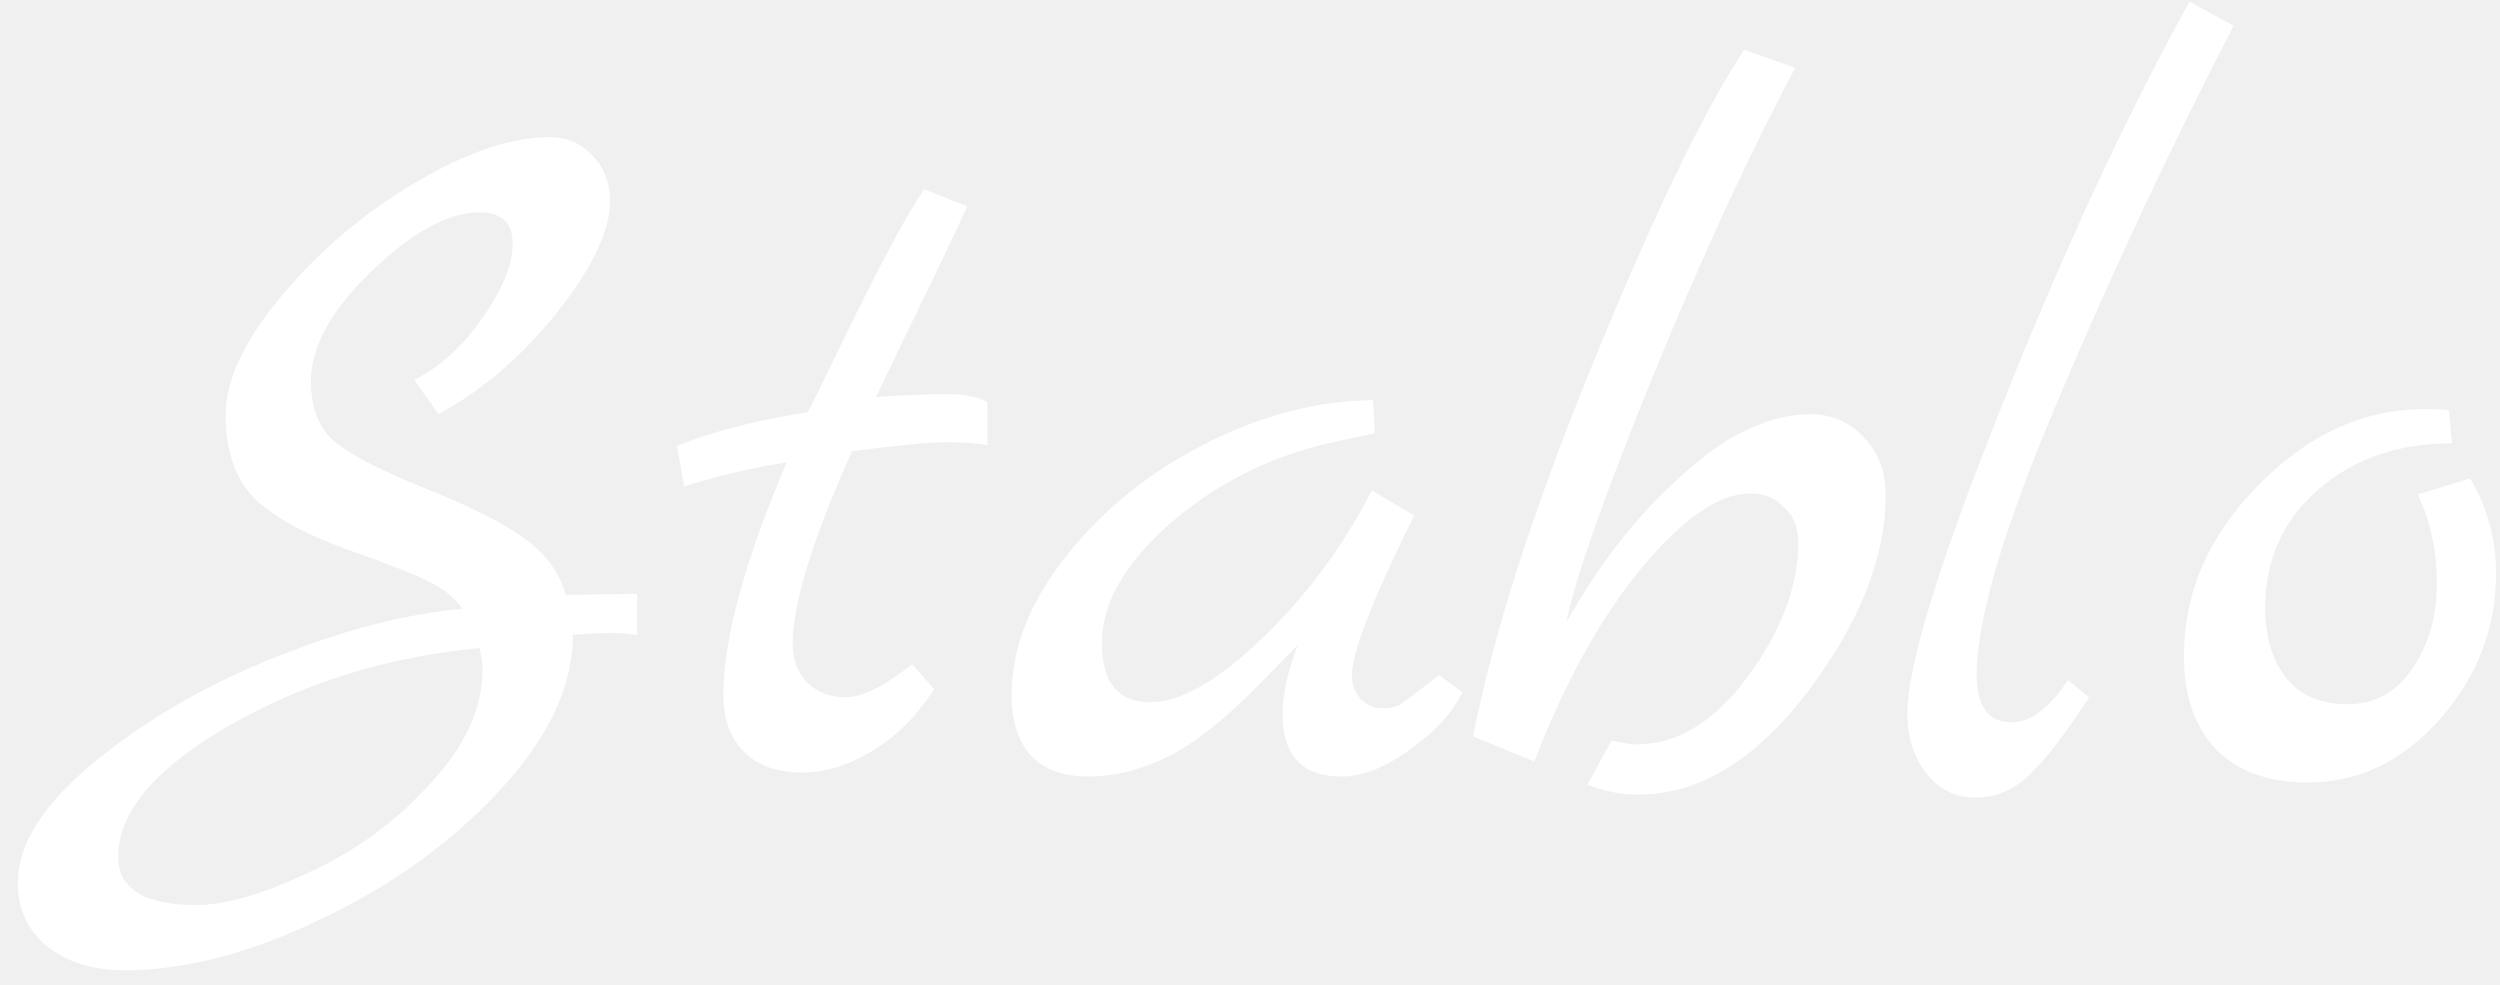
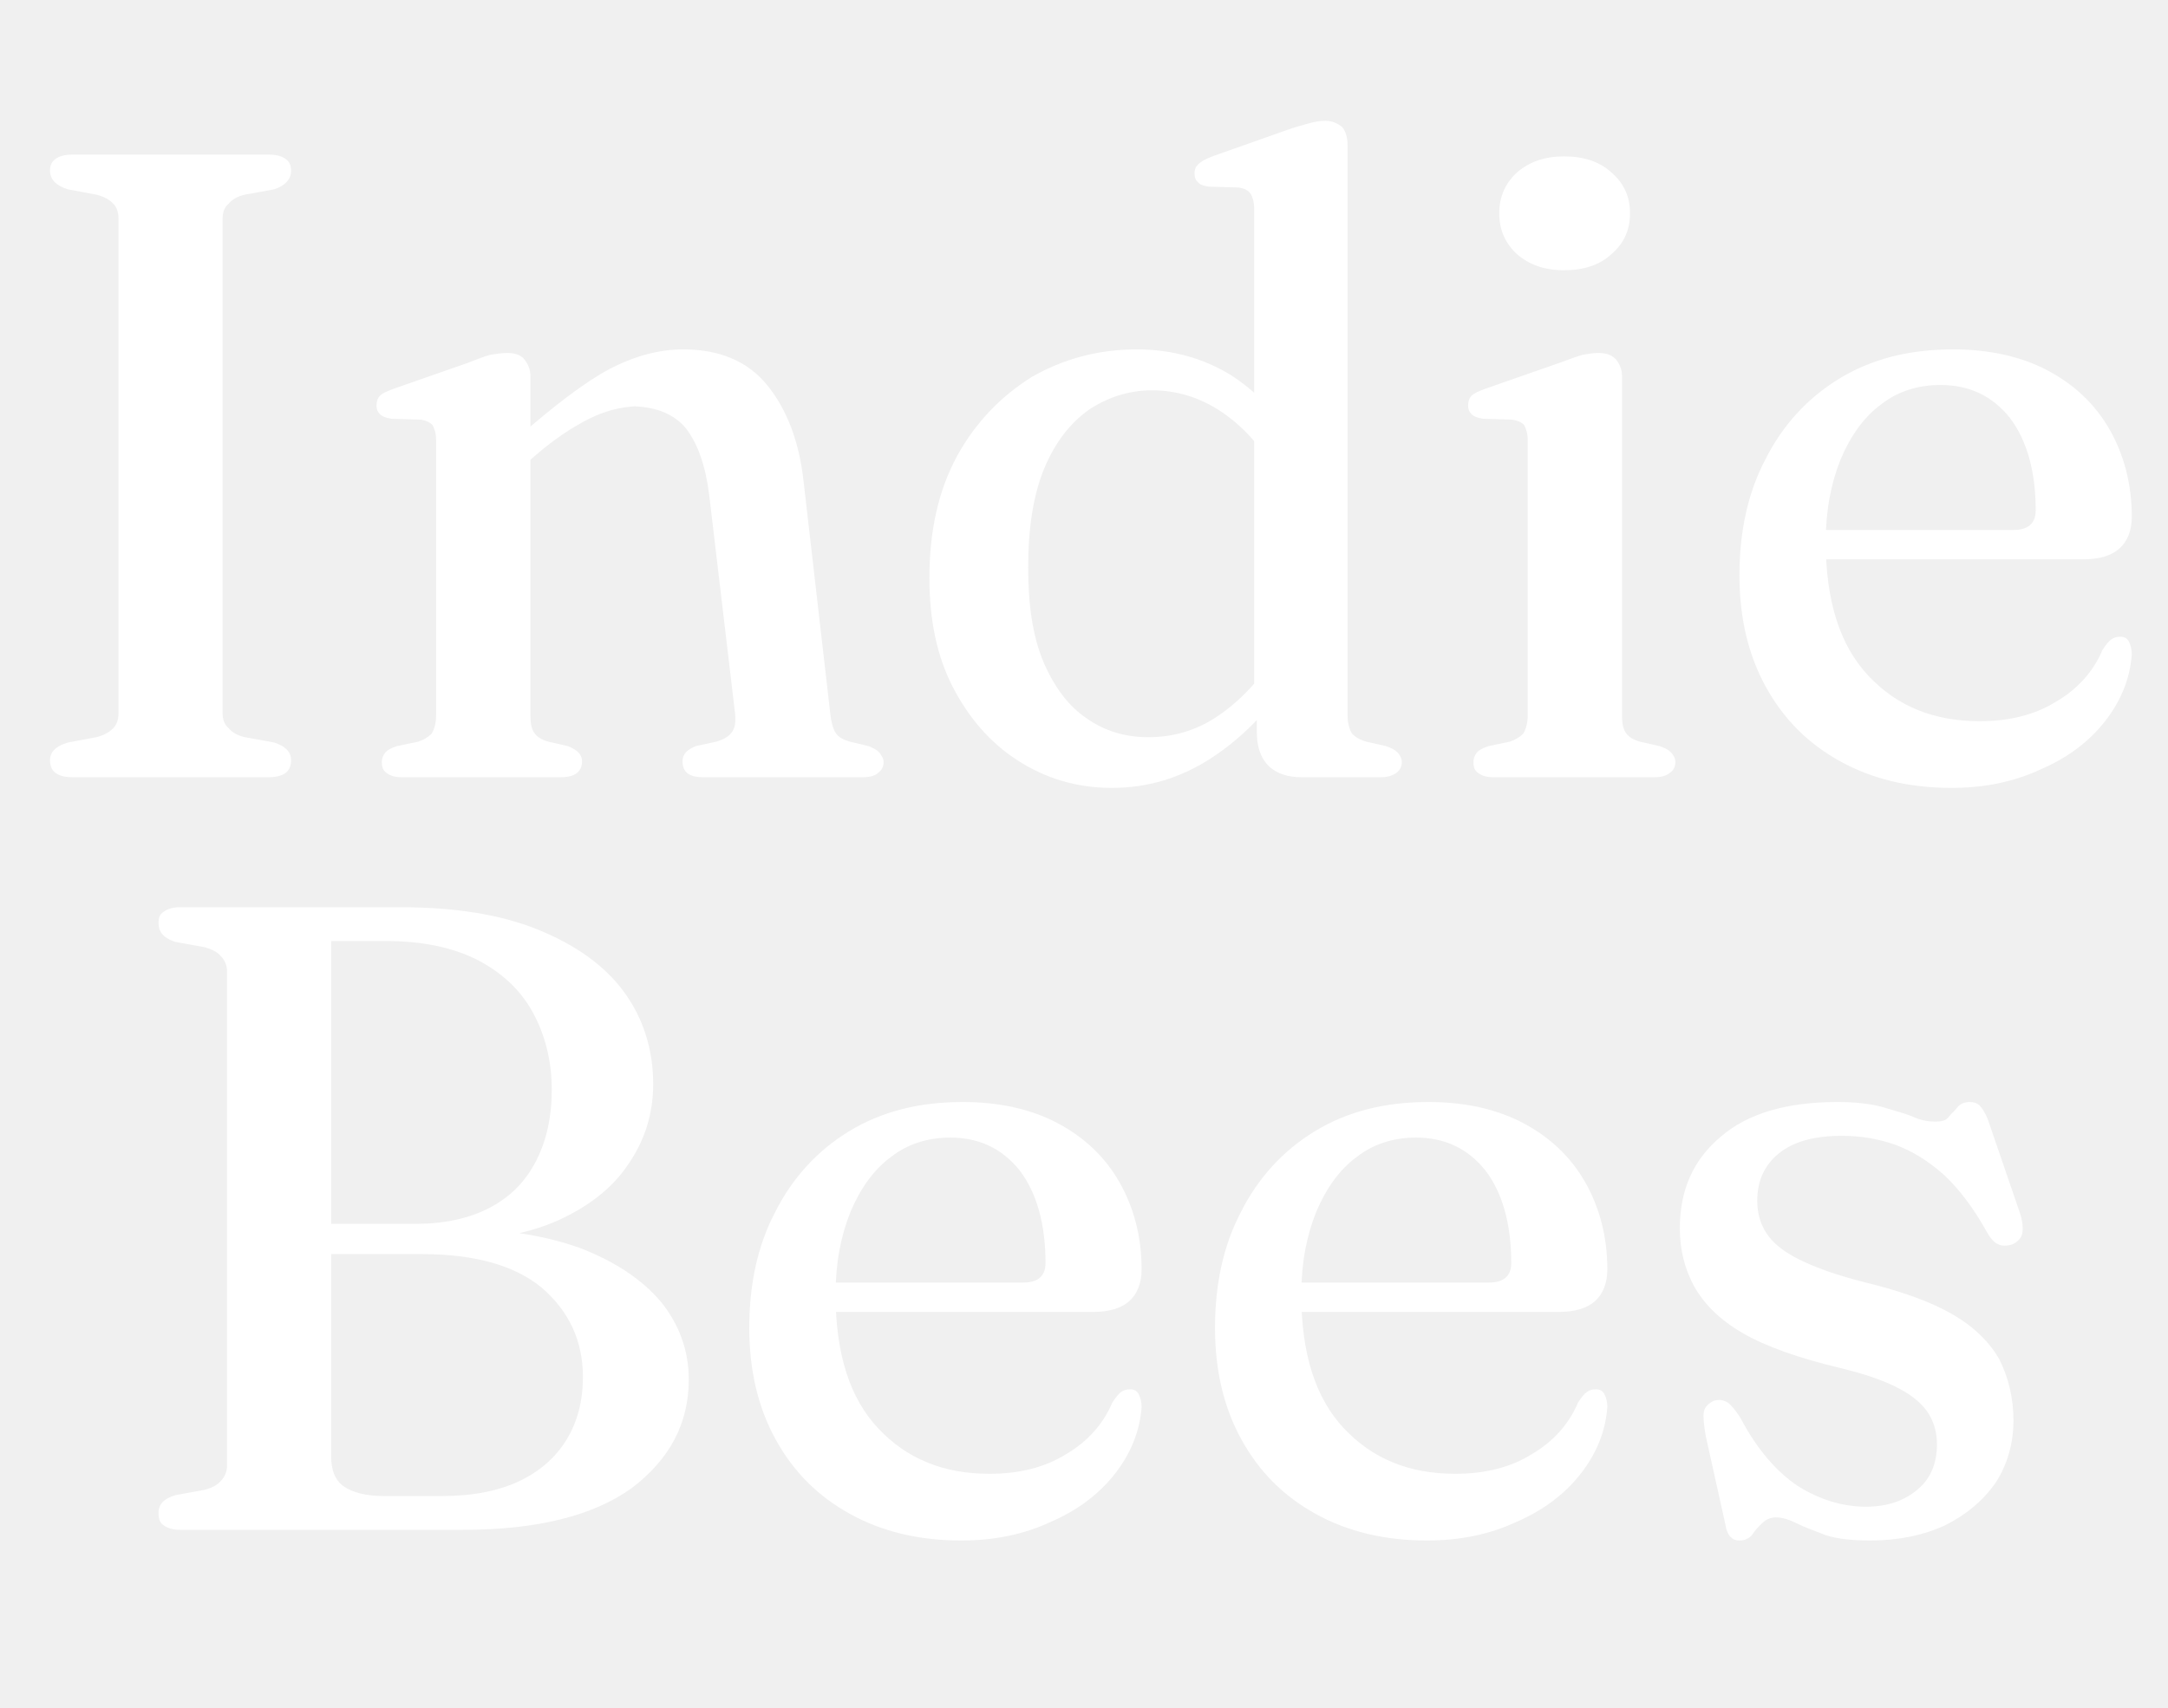
- <svg xmlns="http://www.w3.org/2000/svg" fill="none" height="52" width="132">
-   <path fill="#fff" d="M29.878 31.407l3.763-.053v2.173a9.128 9.128 0 00-1.484-.106c-.565 0-1.201.035-1.908.106 0 2.72-1.307 5.477-3.922 8.268-2.615 2.791-5.777 5.053-9.487 6.784-3.675 1.767-7.102 2.65-10.282 2.65-1.66 0-3.021-.424-4.081-1.272C1.452 49.109.94 47.996.94 46.618c0-2.05 1.36-4.187 4.081-6.413 2.72-2.226 5.9-4.063 9.54-5.512 3.64-1.449 6.925-2.297 9.858-2.544-.353-.53-.901-.99-1.643-1.378-.742-.389-2.261-.99-4.558-1.802-2.297-.848-3.922-1.767-4.876-2.756-.954-1.025-1.431-2.456-1.431-4.293 0-1.837.99-3.94 2.968-6.307a26.924 26.924 0 016.996-5.936c2.72-1.625 5.106-2.438 7.155-2.438.919 0 1.678.336 2.279 1.007.6.636.901 1.431.901 2.385 0 1.555-.936 3.516-2.809 5.883-1.873 2.332-3.957 4.116-6.254 5.353l-1.272-1.802c1.378-.707 2.58-1.802 3.604-3.286 1.06-1.52 1.59-2.827 1.59-3.922 0-1.095-.583-1.643-1.749-1.643-1.66 0-3.569 1.042-5.724 3.127-2.12 2.05-3.18 3.975-3.18 5.777 0 1.237.318 2.208.954 2.915.636.707 2.244 1.59 4.823 2.65 2.58 1.025 4.417 1.943 5.512 2.756 1.095.777 1.82 1.767 2.173 2.968zM6.24 45.24c0 1.696 1.378 2.544 4.134 2.544 1.52 0 3.48-.565 5.883-1.696a19.324 19.324 0 006.413-4.664c1.873-1.979 2.809-4.01 2.809-6.095 0-.247-.053-.618-.159-1.113-4.84.46-9.24 1.82-13.197 4.081-3.922 2.261-5.883 4.576-5.883 6.943zm41.92-10.176l1.167 1.325c-.884 1.378-1.962 2.456-3.233 3.233-1.237.777-2.492 1.166-3.764 1.166-1.271 0-2.279-.353-3.02-1.06-.742-.742-1.114-1.749-1.114-3.021 0-2.968 1.114-7.067 3.34-12.296a37.422 37.422 0 00-5.407 1.272l-.37-2.067-.053-.053c1.766-.742 4.08-1.343 6.942-1.802.283-.53.92-1.82 1.908-3.869 1.98-4.063 3.393-6.696 4.24-7.897l2.28.901c-.354.777-.972 2.085-1.855 3.922a640.967 640.967 0 00-2.968 6.148c1.59-.106 2.844-.159 3.763-.159.918 0 1.625.141 2.12.424v2.279c-.495-.106-1.22-.159-2.174-.159-.918 0-2.579.159-4.982.477-2.084 4.664-3.127 8.056-3.127 10.176 0 .813.248 1.484.742 2.014.53.53 1.22.795 2.068.795.883 0 2.049-.583 3.498-1.749zm27.83.583l1.219.901c-.495 1.06-1.414 2.067-2.756 3.021-1.308.954-2.509 1.431-3.604 1.431-2.085 0-3.127-1.095-3.127-3.286 0-1.025.265-2.244.795-3.657l-1.961 2.014c-1.908 1.943-3.569 3.25-4.982 3.922-1.378.671-2.739 1.007-4.081 1.007-1.343 0-2.368-.371-3.074-1.113-.672-.777-1.007-1.837-1.007-3.18 0-2.473.954-4.911 2.862-7.314 1.908-2.438 4.346-4.417 7.314-5.936 2.968-1.52 5.936-2.297 8.904-2.332l.106 1.749-2.226.477c-3.216.707-6.06 2.12-8.533 4.24-2.438 2.12-3.657 4.24-3.657 6.36 0 2.085.848 3.127 2.544 3.127 1.59 0 3.55-1.113 5.883-3.339 2.332-2.226 4.275-4.84 5.83-7.844l2.226 1.325c-2.191 4.417-3.286 7.226-3.286 8.427 0 .495.159.919.477 1.272.353.318.689.477 1.007.477.353 0 .583-.018.689-.053l.318-.106c.106-.07.23-.159.37-.265.177-.106.319-.212.425-.318l.636-.477c.282-.212.512-.389.689-.53zm11.434-9.222c1.696-1.731 3.18-2.915 4.452-3.551 1.308-.671 2.527-1.007 3.657-1.007 1.166 0 2.12.406 2.862 1.219.778.777 1.166 1.802 1.166 3.074 0 3.286-1.378 6.749-4.134 10.388-2.756 3.604-5.724 5.406-8.904 5.406a6.958 6.958 0 01-2.703-.53l1.272-2.332c.566.141 1.007.212 1.325.212 2.156 0 4.117-1.201 5.883-3.604 1.767-2.403 2.65-4.77 2.65-7.102 0-.742-.247-1.343-.742-1.802-.459-.495-1.06-.742-1.802-.742-1.625 0-3.533 1.307-5.724 3.922-2.155 2.615-4.045 6.024-5.67 10.229l-3.234-1.325c1.06-5.406 3.18-11.996 6.36-19.769 3.18-7.773 5.83-13.268 7.95-16.483l2.703.954c-2.332 4.346-4.823 9.734-7.473 16.165-2.614 6.43-4.151 10.794-4.61 13.091 1.448-2.544 3.02-4.682 4.716-6.413zm21.766 9.487l1.113.901c-1.202 1.873-2.244 3.233-3.127 4.081-.848.813-1.802 1.219-2.862 1.219s-1.926-.424-2.597-1.272c-.672-.848-1.007-1.908-1.007-3.18 0-2.473 1.625-7.791 4.876-15.953 3.25-8.197 6.589-15.405 10.017-21.624l2.332 1.272a281.978 281.978 0 00-9.381 20.034c-2.792 6.607-4.187 11.36-4.187 14.257 0 1.66.618 2.491 1.855 2.491.989 0 1.978-.742 2.968-2.226zm21.225-10.653c.919 1.52 1.378 3.198 1.378 5.035 0 2.862-.989 5.424-2.968 7.685-1.978 2.226-4.31 3.339-6.996 3.339-2.049 0-3.657-.583-4.823-1.749-1.13-1.201-1.696-2.844-1.696-4.929 0-3.357 1.308-6.36 3.922-9.01 2.615-2.685 5.548-4.028 8.798-4.028.601 0 1.025.018 1.272.053l.159 1.749c-2.826 0-5.176.813-7.049 2.438-1.872 1.625-2.809 3.71-2.809 6.254 0 1.52.371 2.756 1.113 3.71.742.919 1.82 1.378 3.233 1.378 1.449 0 2.597-.636 3.445-1.908.848-1.272 1.272-2.756 1.272-4.452 0-1.731-.335-3.304-1.007-4.717l2.756-.848z" />
+ <svg xmlns="http://www.w3.org/2000/svg" width="100%" height="100%" viewBox="0 0 132 104" version="1.1" xml:space="preserve" style="fill-rule:evenodd;clip-rule:evenodd;stroke-linejoin:round;stroke-miterlimit:2;">
+   <g transform="matrix(1,0,0,1,-1.28956,7.38454)">
+     <g transform="matrix(54.1667,0,0,54.1667,1.30102,39.9479)">
+       <path d="M0.25,-0.072C0.25,-0.065 0.252,-0.059 0.257,-0.055C0.261,-0.05 0.267,-0.047 0.275,-0.045L0.308,-0.039C0.32,-0.035 0.327,-0.029 0.327,-0.019C0.327,-0.013 0.325,-0.008 0.321,-0.005C0.317,-0.002 0.311,-0 0.302,-0L0.081,-0C0.072,-0 0.066,-0.002 0.062,-0.005C0.058,-0.008 0.056,-0.013 0.056,-0.019C0.056,-0.029 0.063,-0.035 0.076,-0.039L0.108,-0.045C0.116,-0.047 0.122,-0.05 0.127,-0.055C0.131,-0.059 0.133,-0.065 0.133,-0.072L0.133,-0.628C0.133,-0.635 0.131,-0.641 0.127,-0.645C0.122,-0.65 0.116,-0.653 0.108,-0.655L0.076,-0.661C0.063,-0.665 0.056,-0.672 0.056,-0.682C0.056,-0.688 0.058,-0.692 0.062,-0.695C0.066,-0.698 0.072,-0.7 0.081,-0.7L0.302,-0.7C0.311,-0.7 0.317,-0.698 0.321,-0.695C0.325,-0.692 0.327,-0.688 0.327,-0.682C0.327,-0.672 0.32,-0.665 0.308,-0.661L0.275,-0.655C0.267,-0.653 0.261,-0.65 0.257,-0.645C0.252,-0.641 0.25,-0.635 0.25,-0.628L0.25,-0.072Z" style="fill:white;fill-rule:nonzero;" />
+     </g>
+     <g transform="matrix(54.1667,0,0,54.1667,22.0469,39.9479)">
+       <path d="M0.213,-0.451L0.213,-0.07C0.213,-0.061 0.214,-0.054 0.218,-0.049C0.221,-0.045 0.226,-0.042 0.233,-0.04L0.255,-0.035C0.265,-0.031 0.271,-0.026 0.271,-0.018C0.271,-0.006 0.263,-0 0.247,-0L0.068,-0C0.06,-0 0.055,-0.002 0.051,-0.005C0.047,-0.008 0.046,-0.012 0.046,-0.017C0.046,-0.021 0.047,-0.024 0.05,-0.028C0.053,-0.031 0.057,-0.033 0.063,-0.035L0.087,-0.04C0.093,-0.042 0.098,-0.045 0.102,-0.049C0.105,-0.054 0.107,-0.061 0.107,-0.07L0.107,-0.379C0.107,-0.387 0.105,-0.392 0.103,-0.396C0.1,-0.399 0.096,-0.401 0.09,-0.402L0.057,-0.403C0.05,-0.404 0.046,-0.406 0.044,-0.408C0.041,-0.411 0.04,-0.414 0.04,-0.418C0.04,-0.422 0.041,-0.426 0.044,-0.429C0.047,-0.432 0.052,-0.434 0.06,-0.437L0.143,-0.466C0.153,-0.47 0.161,-0.473 0.168,-0.475C0.175,-0.476 0.181,-0.477 0.187,-0.477C0.195,-0.477 0.202,-0.475 0.206,-0.47C0.21,-0.465 0.213,-0.459 0.213,-0.451ZM0.198,-0.344L0.178,-0.364L0.2,-0.383C0.24,-0.418 0.274,-0.444 0.302,-0.459C0.331,-0.474 0.358,-0.481 0.385,-0.481C0.425,-0.481 0.457,-0.468 0.479,-0.441C0.501,-0.414 0.515,-0.378 0.52,-0.333L0.55,-0.072C0.551,-0.062 0.553,-0.055 0.556,-0.05C0.559,-0.045 0.565,-0.042 0.572,-0.04L0.593,-0.035C0.598,-0.033 0.602,-0.031 0.605,-0.028C0.608,-0.024 0.61,-0.021 0.61,-0.017C0.61,-0.012 0.608,-0.008 0.604,-0.005C0.601,-0.002 0.595,-0 0.587,-0L0.407,-0C0.391,-0 0.384,-0.006 0.384,-0.018C0.384,-0.026 0.389,-0.031 0.399,-0.035L0.422,-0.04C0.429,-0.042 0.435,-0.045 0.439,-0.05C0.443,-0.055 0.444,-0.062 0.443,-0.072L0.414,-0.317C0.41,-0.35 0.401,-0.375 0.388,-0.392C0.375,-0.408 0.355,-0.416 0.33,-0.417C0.314,-0.416 0.297,-0.412 0.279,-0.403C0.261,-0.394 0.241,-0.381 0.22,-0.363L0.198,-0.344Z" style="fill:white;fill-rule:nonzero;" />
+     </g>
+     <g transform="matrix(54.1667,0,0,54.1667,55.6031,39.9479)">
+       <path d="M0.41,-0.082L0.407,-0.086L0.407,-0.64C0.407,-0.647 0.405,-0.653 0.403,-0.656C0.4,-0.66 0.396,-0.662 0.39,-0.663L0.356,-0.664C0.35,-0.665 0.346,-0.666 0.344,-0.669C0.341,-0.671 0.34,-0.675 0.34,-0.679C0.34,-0.683 0.341,-0.686 0.344,-0.689C0.347,-0.692 0.352,-0.695 0.36,-0.698L0.442,-0.727C0.453,-0.731 0.461,-0.733 0.468,-0.735C0.475,-0.737 0.481,-0.738 0.487,-0.738C0.495,-0.738 0.501,-0.735 0.506,-0.731C0.51,-0.726 0.512,-0.719 0.512,-0.711L0.512,-0.07C0.512,-0.061 0.514,-0.054 0.517,-0.049C0.521,-0.045 0.526,-0.042 0.533,-0.04L0.555,-0.035C0.561,-0.033 0.565,-0.031 0.568,-0.028C0.571,-0.025 0.573,-0.021 0.573,-0.017C0.573,-0.012 0.571,-0.008 0.567,-0.005C0.563,-0.002 0.557,-0 0.55,-0L0.46,-0C0.445,-0 0.432,-0.004 0.423,-0.013C0.414,-0.022 0.41,-0.035 0.41,-0.051L0.41,-0.082ZM0.042,-0.224C0.042,-0.277 0.052,-0.322 0.073,-0.361C0.094,-0.399 0.122,-0.428 0.157,-0.45C0.192,-0.47 0.231,-0.481 0.275,-0.481C0.315,-0.481 0.35,-0.471 0.381,-0.452C0.412,-0.432 0.438,-0.404 0.457,-0.368L0.432,-0.342C0.415,-0.372 0.394,-0.395 0.37,-0.411C0.346,-0.427 0.32,-0.435 0.292,-0.435C0.266,-0.435 0.242,-0.427 0.221,-0.413C0.2,-0.398 0.183,-0.376 0.171,-0.347C0.159,-0.318 0.153,-0.281 0.153,-0.236C0.153,-0.194 0.158,-0.159 0.17,-0.13C0.182,-0.102 0.198,-0.08 0.219,-0.066C0.239,-0.052 0.262,-0.045 0.288,-0.045C0.315,-0.045 0.341,-0.052 0.365,-0.068C0.389,-0.084 0.412,-0.107 0.432,-0.139L0.448,-0.112C0.422,-0.073 0.392,-0.043 0.358,-0.021C0.324,0.001 0.287,0.012 0.247,0.012C0.207,0.012 0.172,0.001 0.141,-0.019C0.11,-0.039 0.086,-0.067 0.068,-0.102C0.05,-0.137 0.042,-0.178 0.042,-0.224Z" style="fill:white;fill-rule:nonzero;" />
+     </g>
+     <g transform="matrix(54.1667,0,0,54.1667,88.5094,39.9479)">
+       <path d="M0.213,-0.451L0.213,-0.07C0.213,-0.061 0.214,-0.054 0.218,-0.049C0.221,-0.045 0.226,-0.042 0.233,-0.04L0.255,-0.035C0.261,-0.033 0.265,-0.031 0.268,-0.028C0.271,-0.025 0.273,-0.021 0.273,-0.017C0.273,-0.012 0.271,-0.008 0.267,-0.005C0.263,-0.002 0.258,-0 0.25,-0L0.068,-0C0.06,-0 0.055,-0.002 0.051,-0.005C0.047,-0.008 0.046,-0.012 0.046,-0.017C0.046,-0.021 0.047,-0.024 0.05,-0.028C0.053,-0.031 0.057,-0.033 0.063,-0.035L0.087,-0.04C0.093,-0.042 0.098,-0.045 0.102,-0.049C0.105,-0.054 0.107,-0.061 0.107,-0.07L0.107,-0.379C0.107,-0.387 0.105,-0.392 0.103,-0.396C0.1,-0.399 0.096,-0.401 0.09,-0.402L0.057,-0.403C0.05,-0.404 0.046,-0.406 0.044,-0.408C0.041,-0.411 0.04,-0.414 0.04,-0.418C0.04,-0.422 0.041,-0.426 0.044,-0.429C0.047,-0.432 0.052,-0.434 0.06,-0.437L0.143,-0.466C0.154,-0.47 0.162,-0.473 0.169,-0.475C0.175,-0.476 0.181,-0.477 0.186,-0.477C0.195,-0.477 0.201,-0.475 0.206,-0.47C0.21,-0.465 0.213,-0.459 0.213,-0.451ZM0.148,-0.57C0.126,-0.57 0.109,-0.576 0.095,-0.588C0.082,-0.6 0.075,-0.615 0.075,-0.634C0.075,-0.653 0.082,-0.668 0.095,-0.68C0.109,-0.692 0.126,-0.698 0.148,-0.698C0.17,-0.698 0.188,-0.692 0.201,-0.68C0.215,-0.668 0.222,-0.653 0.222,-0.634C0.222,-0.615 0.215,-0.6 0.201,-0.588C0.188,-0.576 0.17,-0.57 0.148,-0.57Z" style="fill:white;fill-rule:nonzero;" />
+     </g>
+     <g transform="matrix(54.1667,0,0,54.1667,104.922,39.9479)">
+       <path d="M0.483,-0.293C0.483,-0.277 0.478,-0.265 0.469,-0.257C0.46,-0.249 0.446,-0.245 0.429,-0.245L0.109,-0.245L0.109,-0.278L0.35,-0.278C0.366,-0.278 0.375,-0.285 0.375,-0.3C0.375,-0.344 0.365,-0.379 0.346,-0.404C0.326,-0.429 0.3,-0.441 0.268,-0.441C0.243,-0.441 0.22,-0.434 0.201,-0.419C0.182,-0.405 0.167,-0.384 0.156,-0.358C0.145,-0.331 0.139,-0.3 0.139,-0.265C0.139,-0.198 0.155,-0.148 0.187,-0.114C0.219,-0.08 0.26,-0.063 0.312,-0.063C0.345,-0.063 0.374,-0.07 0.398,-0.085C0.422,-0.099 0.44,-0.119 0.45,-0.143C0.454,-0.149 0.457,-0.153 0.46,-0.155C0.463,-0.157 0.466,-0.158 0.47,-0.158C0.475,-0.158 0.478,-0.156 0.48,-0.152C0.482,-0.148 0.483,-0.143 0.483,-0.138C0.481,-0.111 0.471,-0.086 0.453,-0.063C0.435,-0.04 0.411,-0.022 0.381,-0.009C0.351,0.005 0.318,0.012 0.28,0.012C0.233,0.012 0.191,0.002 0.155,-0.018C0.119,-0.038 0.092,-0.065 0.072,-0.101C0.052,-0.137 0.042,-0.179 0.042,-0.227C0.042,-0.275 0.051,-0.319 0.071,-0.357C0.09,-0.395 0.118,-0.426 0.154,-0.448C0.19,-0.47 0.232,-0.481 0.282,-0.481C0.323,-0.481 0.359,-0.473 0.389,-0.457C0.419,-0.441 0.442,-0.419 0.458,-0.391C0.474,-0.363 0.483,-0.33 0.483,-0.293Z" style="fill:white;fill-rule:nonzero;" />
+     </g>
+     <g transform="matrix(54.1667,0,0,54.1667,7.85519,85.7812)">
+       <path d="M0.653,-0.169C0.653,-0.119 0.631,-0.079 0.589,-0.047C0.546,-0.016 0.483,-0 0.399,-0L0.081,-0C0.073,-0 0.067,-0.002 0.063,-0.005C0.058,-0.008 0.057,-0.013 0.057,-0.019C0.057,-0.029 0.063,-0.035 0.076,-0.039L0.109,-0.045C0.116,-0.047 0.123,-0.05 0.127,-0.055C0.131,-0.059 0.134,-0.065 0.134,-0.072L0.134,-0.628C0.134,-0.635 0.131,-0.641 0.127,-0.645C0.123,-0.65 0.116,-0.653 0.109,-0.655L0.076,-0.661C0.063,-0.665 0.057,-0.672 0.057,-0.682C0.057,-0.688 0.058,-0.692 0.063,-0.695C0.067,-0.698 0.073,-0.7 0.081,-0.7L0.329,-0.7C0.389,-0.7 0.441,-0.692 0.483,-0.675C0.525,-0.658 0.558,-0.635 0.58,-0.605C0.602,-0.575 0.613,-0.54 0.613,-0.501C0.613,-0.467 0.603,-0.437 0.585,-0.411C0.567,-0.384 0.54,-0.363 0.504,-0.347C0.467,-0.331 0.422,-0.324 0.367,-0.324L0.398,-0.338C0.45,-0.338 0.495,-0.33 0.533,-0.316C0.571,-0.301 0.601,-0.281 0.622,-0.256C0.642,-0.231 0.653,-0.202 0.653,-0.169ZM0.353,-0.31L0.216,-0.31L0.216,-0.344L0.346,-0.344C0.378,-0.344 0.406,-0.35 0.429,-0.362C0.452,-0.374 0.469,-0.391 0.481,-0.414C0.493,-0.437 0.499,-0.464 0.499,-0.495C0.499,-0.528 0.491,-0.558 0.477,-0.583C0.463,-0.608 0.442,-0.627 0.415,-0.641C0.387,-0.655 0.353,-0.662 0.312,-0.662L0.251,-0.662L0.251,-0.083C0.251,-0.068 0.255,-0.056 0.265,-0.049C0.275,-0.042 0.29,-0.038 0.31,-0.038L0.376,-0.038C0.411,-0.038 0.44,-0.044 0.463,-0.055C0.486,-0.066 0.504,-0.082 0.516,-0.102C0.528,-0.122 0.534,-0.145 0.534,-0.172C0.534,-0.213 0.518,-0.246 0.488,-0.272C0.458,-0.297 0.413,-0.31 0.353,-0.31Z" style="fill:white;fill-rule:nonzero;" />
+     </g>
+     <g transform="matrix(54.1667,0,0,54.1667,44.6344,85.7812)">
+       <path d="M0.483,-0.293C0.483,-0.277 0.478,-0.265 0.469,-0.257C0.46,-0.249 0.446,-0.245 0.429,-0.245L0.109,-0.245L0.109,-0.278L0.35,-0.278C0.366,-0.278 0.375,-0.285 0.375,-0.3C0.375,-0.344 0.365,-0.379 0.346,-0.404C0.326,-0.429 0.3,-0.441 0.268,-0.441C0.243,-0.441 0.22,-0.434 0.201,-0.419C0.182,-0.405 0.167,-0.384 0.156,-0.358C0.145,-0.331 0.139,-0.3 0.139,-0.265C0.139,-0.198 0.155,-0.148 0.187,-0.114C0.219,-0.08 0.26,-0.063 0.312,-0.063C0.345,-0.063 0.374,-0.07 0.398,-0.085C0.422,-0.099 0.44,-0.119 0.45,-0.143C0.454,-0.149 0.457,-0.153 0.46,-0.155C0.463,-0.157 0.466,-0.158 0.47,-0.158C0.475,-0.158 0.478,-0.156 0.48,-0.152C0.482,-0.148 0.483,-0.143 0.483,-0.138C0.481,-0.111 0.471,-0.086 0.453,-0.063C0.435,-0.04 0.411,-0.022 0.381,-0.009C0.351,0.005 0.318,0.012 0.28,0.012C0.233,0.012 0.191,0.002 0.155,-0.018C0.119,-0.038 0.092,-0.065 0.072,-0.101C0.052,-0.137 0.042,-0.179 0.042,-0.227C0.042,-0.275 0.051,-0.319 0.071,-0.357C0.09,-0.395 0.118,-0.426 0.154,-0.448C0.19,-0.47 0.232,-0.481 0.282,-0.481C0.323,-0.481 0.359,-0.473 0.389,-0.457C0.419,-0.441 0.442,-0.419 0.458,-0.391C0.474,-0.363 0.483,-0.33 0.483,-0.293Z" style="fill:white;fill-rule:nonzero;" />
+     </g>
+     <g transform="matrix(54.1667,0,0,54.1667,72.9906,85.7812)">
+       <path d="M0.483,-0.293C0.483,-0.277 0.478,-0.265 0.469,-0.257C0.46,-0.249 0.446,-0.245 0.429,-0.245L0.109,-0.245L0.109,-0.278L0.35,-0.278C0.366,-0.278 0.375,-0.285 0.375,-0.3C0.375,-0.344 0.365,-0.379 0.346,-0.404C0.326,-0.429 0.3,-0.441 0.268,-0.441C0.243,-0.441 0.22,-0.434 0.201,-0.419C0.182,-0.405 0.167,-0.384 0.156,-0.358C0.145,-0.331 0.139,-0.3 0.139,-0.265C0.139,-0.198 0.155,-0.148 0.187,-0.114C0.219,-0.08 0.26,-0.063 0.312,-0.063C0.345,-0.063 0.374,-0.07 0.398,-0.085C0.422,-0.099 0.44,-0.119 0.45,-0.143C0.454,-0.149 0.457,-0.153 0.46,-0.155C0.463,-0.157 0.466,-0.158 0.47,-0.158C0.475,-0.158 0.478,-0.156 0.48,-0.152C0.482,-0.148 0.483,-0.143 0.483,-0.138C0.481,-0.111 0.471,-0.086 0.453,-0.063C0.435,-0.04 0.411,-0.022 0.381,-0.009C0.351,0.005 0.318,0.012 0.28,0.012C0.233,0.012 0.191,0.002 0.155,-0.018C0.119,-0.038 0.092,-0.065 0.072,-0.101C0.052,-0.137 0.042,-0.179 0.042,-0.227C0.042,-0.275 0.051,-0.319 0.071,-0.357C0.09,-0.395 0.118,-0.426 0.154,-0.448C0.19,-0.47 0.232,-0.481 0.282,-0.481C0.323,-0.481 0.359,-0.473 0.389,-0.457C0.419,-0.441 0.442,-0.419 0.458,-0.391C0.474,-0.363 0.483,-0.33 0.483,-0.293Z" style="fill:white;fill-rule:nonzero;" />
+     </g>
+     <g transform="matrix(54.1667,0,0,54.1667,101.347,85.7812)">
+       <path d="M0.25,-0.026C0.275,-0.026 0.294,-0.033 0.309,-0.046C0.323,-0.058 0.33,-0.075 0.33,-0.096C0.33,-0.109 0.327,-0.12 0.321,-0.13C0.315,-0.14 0.304,-0.15 0.289,-0.158C0.273,-0.167 0.25,-0.175 0.221,-0.182C0.175,-0.193 0.138,-0.206 0.112,-0.221C0.086,-0.236 0.068,-0.254 0.057,-0.274C0.046,-0.294 0.041,-0.316 0.041,-0.339C0.041,-0.382 0.056,-0.416 0.087,-0.442C0.117,-0.468 0.161,-0.481 0.218,-0.481C0.239,-0.481 0.256,-0.479 0.27,-0.475C0.283,-0.471 0.295,-0.468 0.304,-0.464C0.313,-0.46 0.321,-0.459 0.328,-0.459C0.335,-0.459 0.34,-0.46 0.343,-0.464C0.346,-0.468 0.35,-0.471 0.353,-0.475C0.356,-0.479 0.361,-0.481 0.367,-0.481C0.371,-0.481 0.375,-0.48 0.378,-0.477C0.381,-0.474 0.384,-0.469 0.387,-0.462L0.423,-0.357C0.426,-0.348 0.427,-0.34 0.426,-0.334C0.425,-0.328 0.421,-0.324 0.415,-0.321C0.409,-0.319 0.403,-0.319 0.399,-0.321C0.394,-0.323 0.39,-0.328 0.386,-0.335C0.371,-0.362 0.355,-0.383 0.338,-0.399C0.32,-0.415 0.302,-0.426 0.283,-0.433C0.263,-0.44 0.243,-0.443 0.223,-0.443C0.191,-0.443 0.168,-0.436 0.152,-0.423C0.136,-0.41 0.128,-0.392 0.128,-0.37C0.128,-0.357 0.131,-0.345 0.138,-0.334C0.145,-0.323 0.157,-0.313 0.175,-0.304C0.193,-0.295 0.218,-0.286 0.25,-0.278C0.291,-0.268 0.324,-0.256 0.348,-0.242C0.372,-0.228 0.389,-0.211 0.4,-0.192C0.41,-0.172 0.416,-0.149 0.416,-0.123C0.416,-0.097 0.409,-0.073 0.396,-0.053C0.382,-0.033 0.363,-0.017 0.339,-0.005C0.315,0.006 0.287,0.012 0.255,0.012C0.234,0.012 0.217,0.01 0.205,0.006C0.192,0.001 0.181,-0.003 0.173,-0.007C0.165,-0.011 0.157,-0.014 0.149,-0.014C0.142,-0.014 0.137,-0.011 0.133,-0.007C0.129,-0.003 0.125,0.001 0.122,0.006C0.118,0.01 0.114,0.012 0.108,0.012C0.104,0.012 0.101,0.011 0.098,0.008C0.095,0.005 0.093,0 0.092,-0.007L0.07,-0.106C0.068,-0.118 0.067,-0.127 0.068,-0.133C0.069,-0.138 0.073,-0.142 0.079,-0.145C0.085,-0.147 0.09,-0.146 0.095,-0.143C0.099,-0.14 0.104,-0.134 0.109,-0.126C0.128,-0.09 0.15,-0.065 0.174,-0.049C0.198,-0.034 0.224,-0.026 0.25,-0.026Z" style="fill:white;fill-rule:nonzero;" />
+     </g>
+   </g>
</svg>
